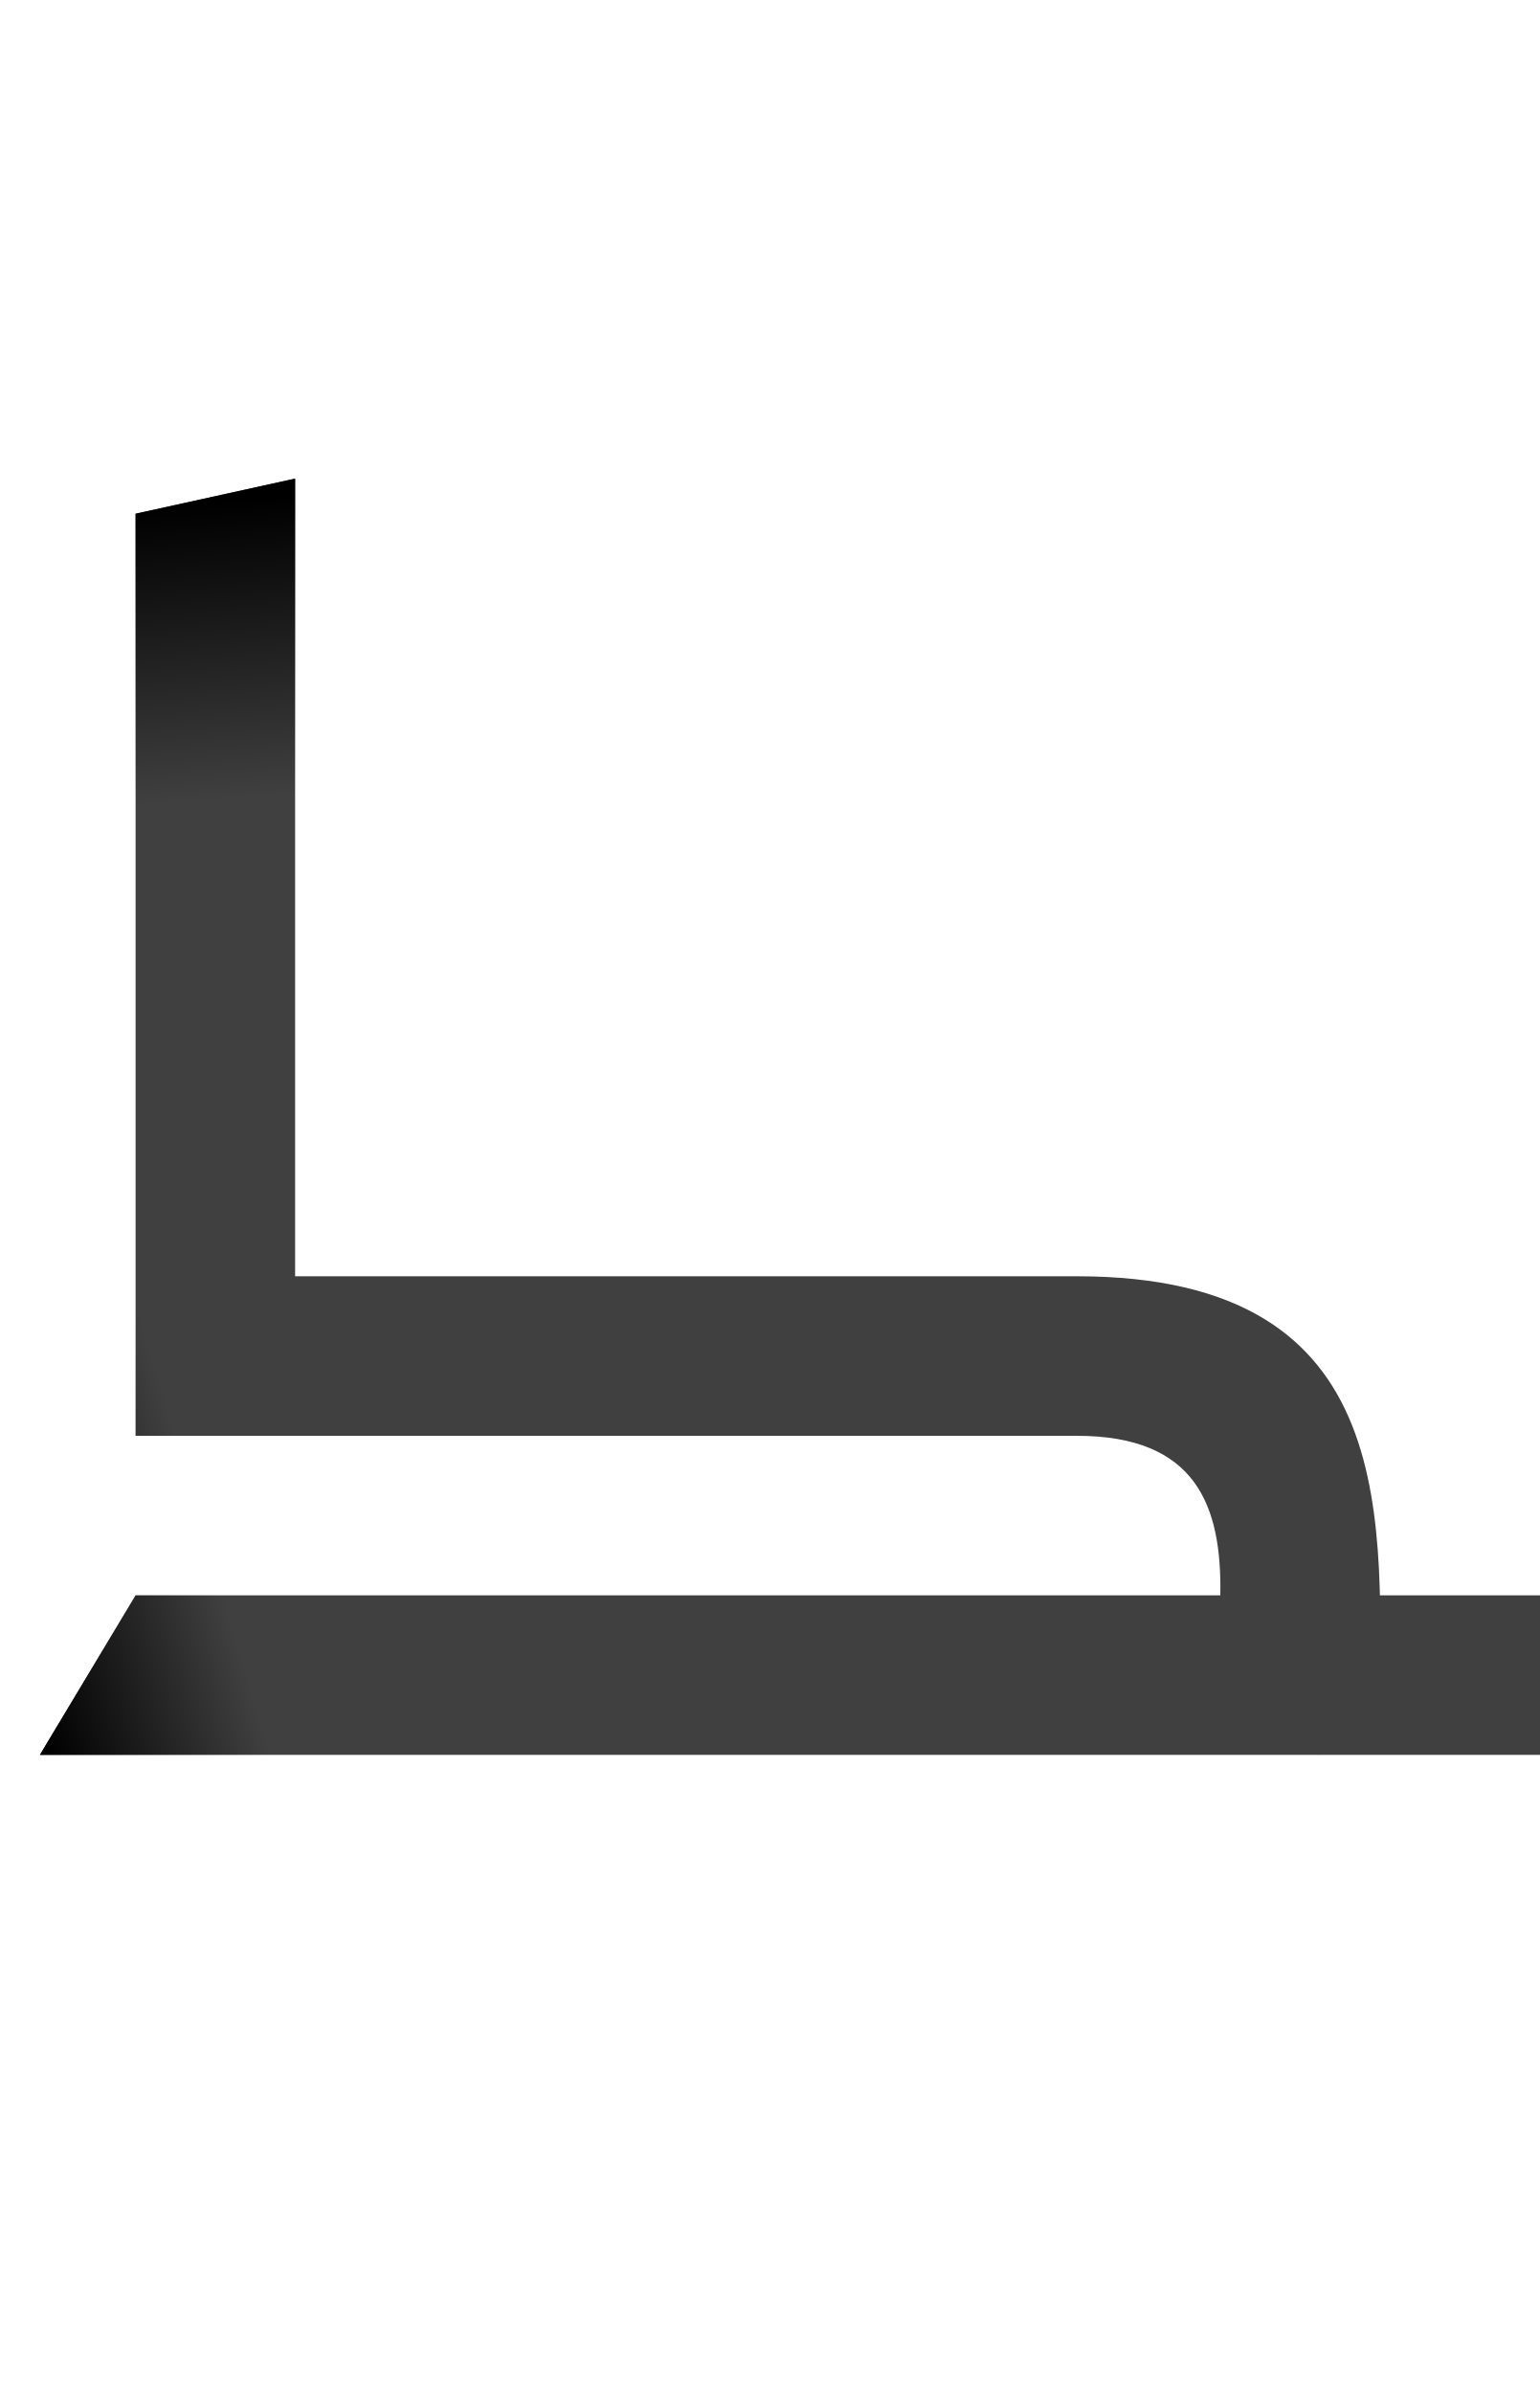
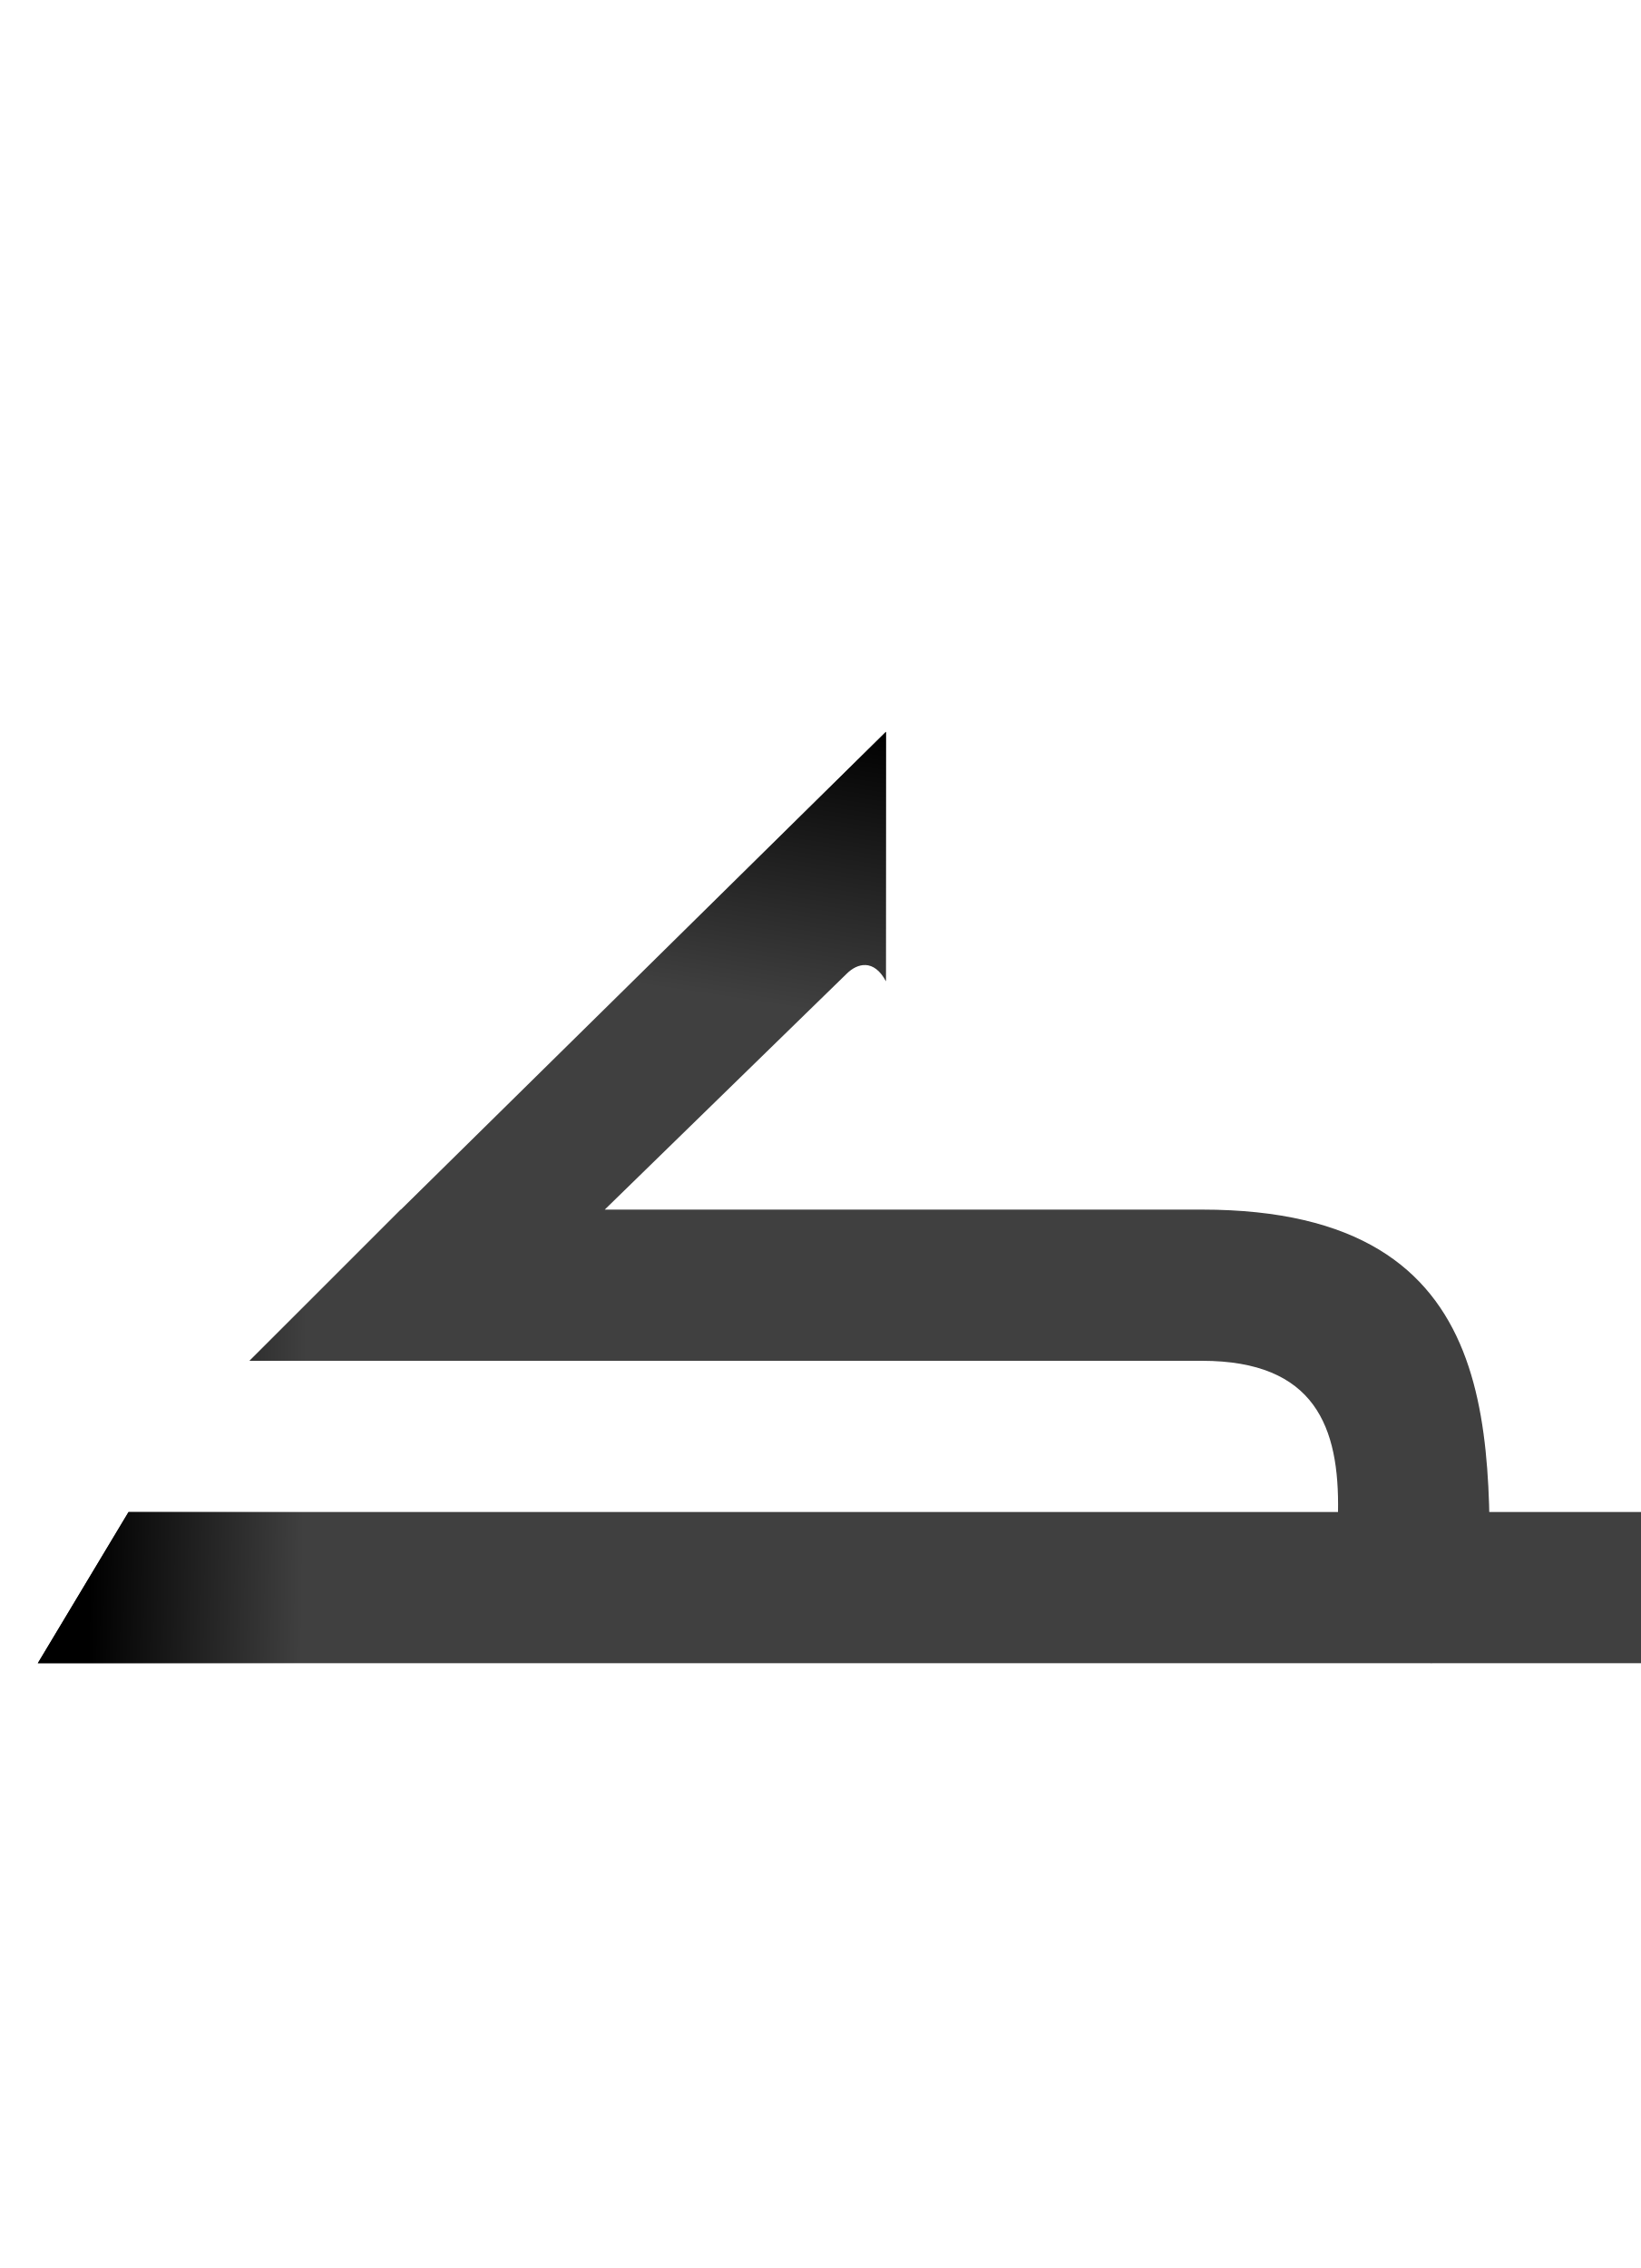
- <svg xmlns="http://www.w3.org/2000/svg" xmlns:xlink="http://www.w3.org/1999/xlink" version="1.1" viewBox="0 0 965.0 1500.0" width="965.0" height="1500.0" id="svg109">
-   <defs id="defs111">
-     <linearGradient id="linearGradient1625">
-       <stop style="stop-color:#000000;stop-opacity:1;" offset="0" id="stop1621" />
-       <stop style="stop-color:#000000;stop-opacity:0;" offset="1" id="stop1623" />
+ <svg xmlns="http://www.w3.org/2000/svg" xmlns:xlink="http://www.w3.org/1999/xlink" version="1.1" viewBox="0 0 1085.0 1500.0" width="1085.0" height="1500.0" id="svg17">
+   <defs id="defs19">
+     <linearGradient xlink:href="#linearGradient1014" id="linearGradient1016" x1="59.228" y1="52.276" x2="200.103" y2="50.263" gradientUnits="userSpaceOnUse" />
+     <linearGradient id="linearGradient1014">
+       <stop style="stop-color:#000000;stop-opacity:1;" offset="0" id="stop1010" />
+       <stop style="stop-color:#000000;stop-opacity:0;" offset="1" id="stop1012" />
    </linearGradient>
-     <linearGradient xlink:href="#linearGradient1625" id="linearGradient1627" x1="29.027" y1="1.323" x2="157.483" y2="39.578" gradientUnits="userSpaceOnUse" />
-     <linearGradient xlink:href="#linearGradient1625" id="linearGradient1732" gradientUnits="userSpaceOnUse" x1="131.711" y1="784.545" x2="145.403" y2="599.31" />
+     <linearGradient xlink:href="#linearGradient1014" id="linearGradient1140" gradientUnits="userSpaceOnUse" x1="584.732" y1="616.035" x2="556.479" y2="428.786" />
+     <linearGradient xlink:href="#linearGradient1014" id="linearGradient1434" gradientUnits="userSpaceOnUse" x1="59.228" y1="52.276" x2="200.103" y2="50.263" />
+     <linearGradient xlink:href="#linearGradient1014" id="linearGradient1436" gradientUnits="userSpaceOnUse" x1="59.228" y1="52.276" x2="200.103" y2="50.263" />
  </defs>
-   <g transform="matrix(1 0 0 -1 0 1100.0)" id="g107">
-     <path fill="#404040" d="M85.0 200.0H185.0V800.0L85.0 778.0V200.0ZM789.0 0.0H985.0V100.0H789.0V0.0ZM25.0 0.0H825.0C825.0 0.0 865.0 -2.0 865.0 23.0C865.0 143.0 882.0 300.0 675.0 300.0H110.0V200.0H675.0C750.0 200.0 766.0 156.0 765.0 100.0H85.0L25.0 0.0Z" id="path105" />
+   <g transform="matrix(1 0 0 -1 0 1100.0)" id="g15">
+     <path fill="#404040" d="M909.0 0.0H1105.0V100.0H909.0V0.0ZM25.0 0.0H945.0C945.0 0.0 985.0 -2.0 985.0 23.0C985.0 143.0 1002.0 300.0 795.0 300.0H265.0L165.0 200.0H795.0C870.0 200.0 886.0 156.0 885.0 100.0H85.0L25.0 0.0ZM320.0 222.0 560.0 456.0C567.0 463.0 578.0 466.0 586.0 451.0V616.0L254.0 289.0L320.0 222.0Z" id="path13" />
  </g>
-   <g transform="matrix(1 0 0 -1 0 1100.0)" id="g1525" style="fill:url(#linearGradient1627);fill-opacity:1">
-     <path fill="#404040" d="M85.0 200.0H185.0V800.0L85.0 778.0V200.0ZM789.0 0.0H985.0V100.0H789.0V0.0ZM25.0 0.0H825.0C825.0 0.0 865.0 -2.0 865.0 23.0C865.0 143.0 882.0 300.0 675.0 300.0H110.0V200.0H675.0C750.0 200.0 766.0 156.0 765.0 100.0H85.0L25.0 0.0Z" id="path1523" style="fill:url(#linearGradient1627);fill-opacity:1" />
+   <g transform="matrix(1,0,0,-1,0,1100)" id="g175" style="fill:url(#linearGradient1436);fill-opacity:1">
+     <path fill="#404040" d="m 25,0 h 920 c 0,0 40,-2 40,23 0,120 17,277 -190,277 H 265 L 165,200 h 630 c 75,0 91,-44 90,-100 H 85 Z m 295,222 240,234 c 7,7 18,10 26,-5 V 616 L 254,289 Z" id="path173" style="fill:url(#linearGradient1434);fill-opacity:1" />
  </g>
-   <g transform="matrix(1 0 0 -1 0 1100.0)" id="g1711" style="fill:url(#linearGradient1627);fill-opacity:1">
-     <path fill="#404040" d="M85.0 200.0H185.0V800.0L85.0 778.0V200.0ZM789.0 0.0H985.0V100.0H789.0V0.0ZM25.0 0.0H825.0C825.0 0.0 865.0 -2.0 865.0 23.0C865.0 143.0 882.0 300.0 675.0 300.0H110.0V200.0H675.0C750.0 200.0 766.0 156.0 765.0 100.0H85.0L25.0 0.0Z" id="path1709" style="fill:url(#linearGradient1732);fill-opacity:1" />
+   <g transform="matrix(1,0,0,-1,0,1100)" id="g1119" style="fill:url(#linearGradient1016);fill-opacity:1">
+     <path fill="#404040" d="m 25,0 h 920 c 0,0 40,-2 40,23 0,120 17,277 -190,277 H 265 L 165,200 h 630 c 75,0 91,-44 90,-100 H 85 Z m 295,222 240,234 c 7,7 18,10 26,-5 V 616 L 254,289 Z" id="path1117" style="fill:url(#linearGradient1140);fill-opacity:1" />
  </g>
</svg>
